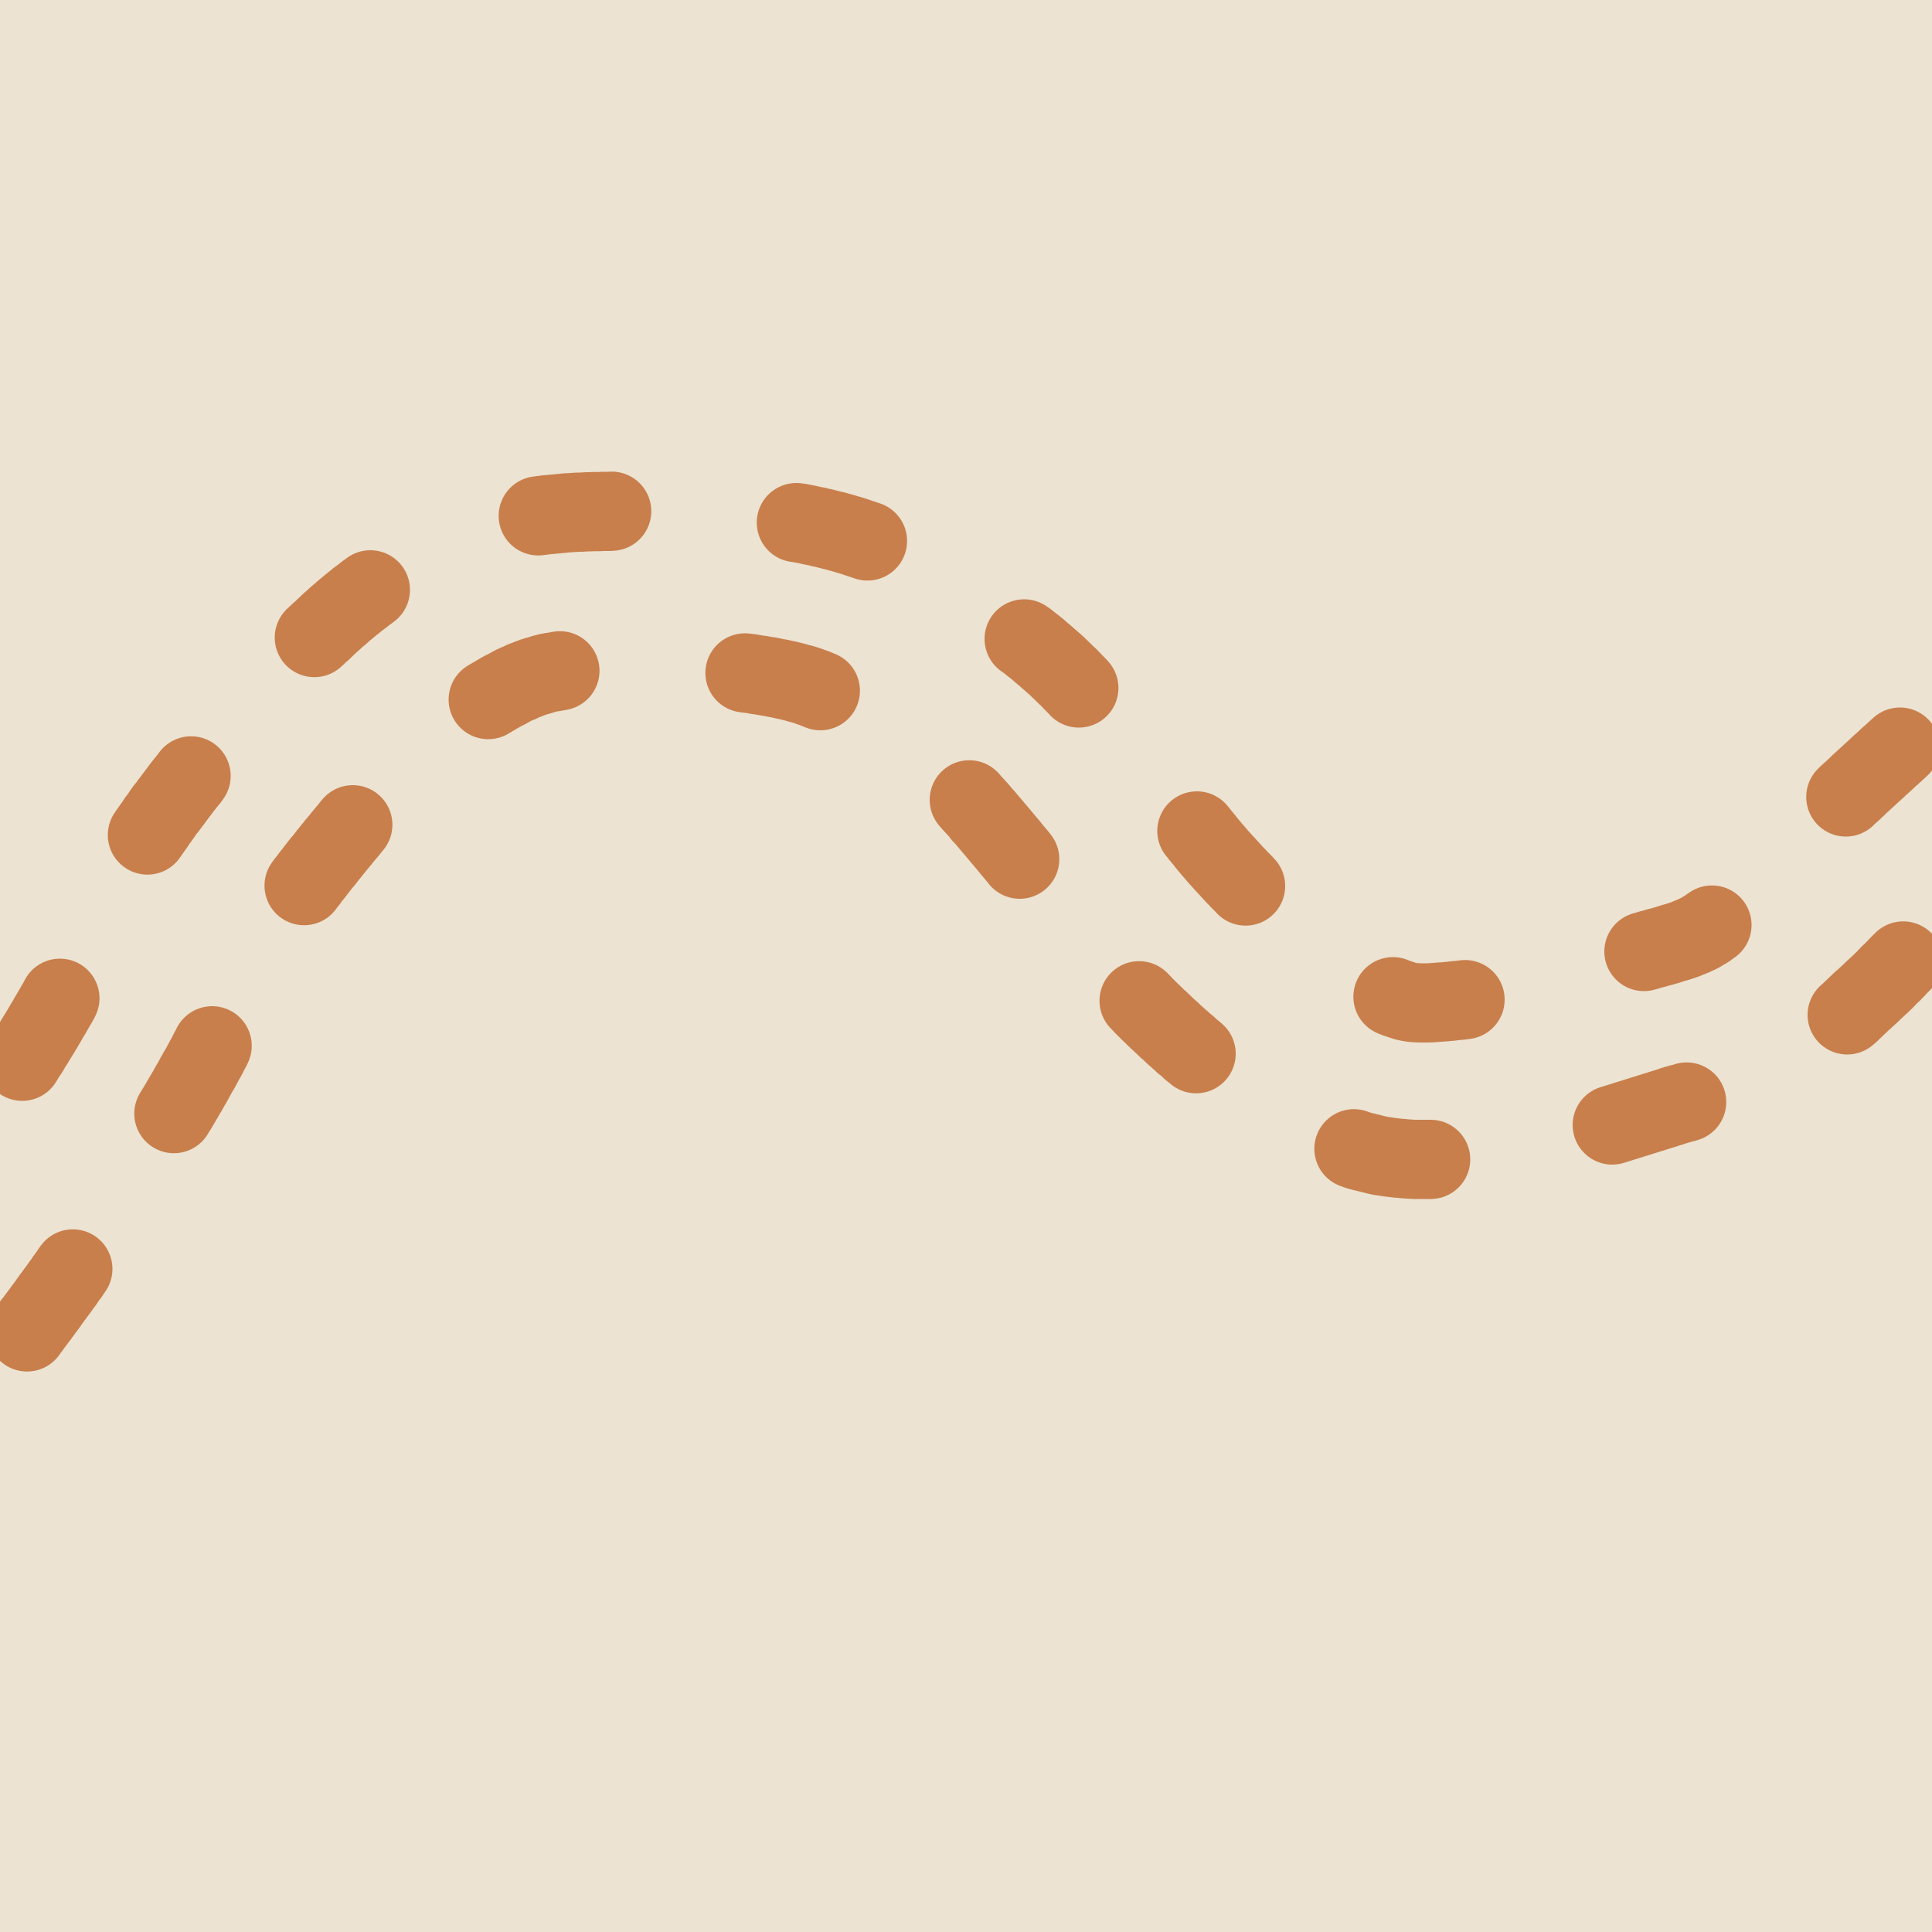
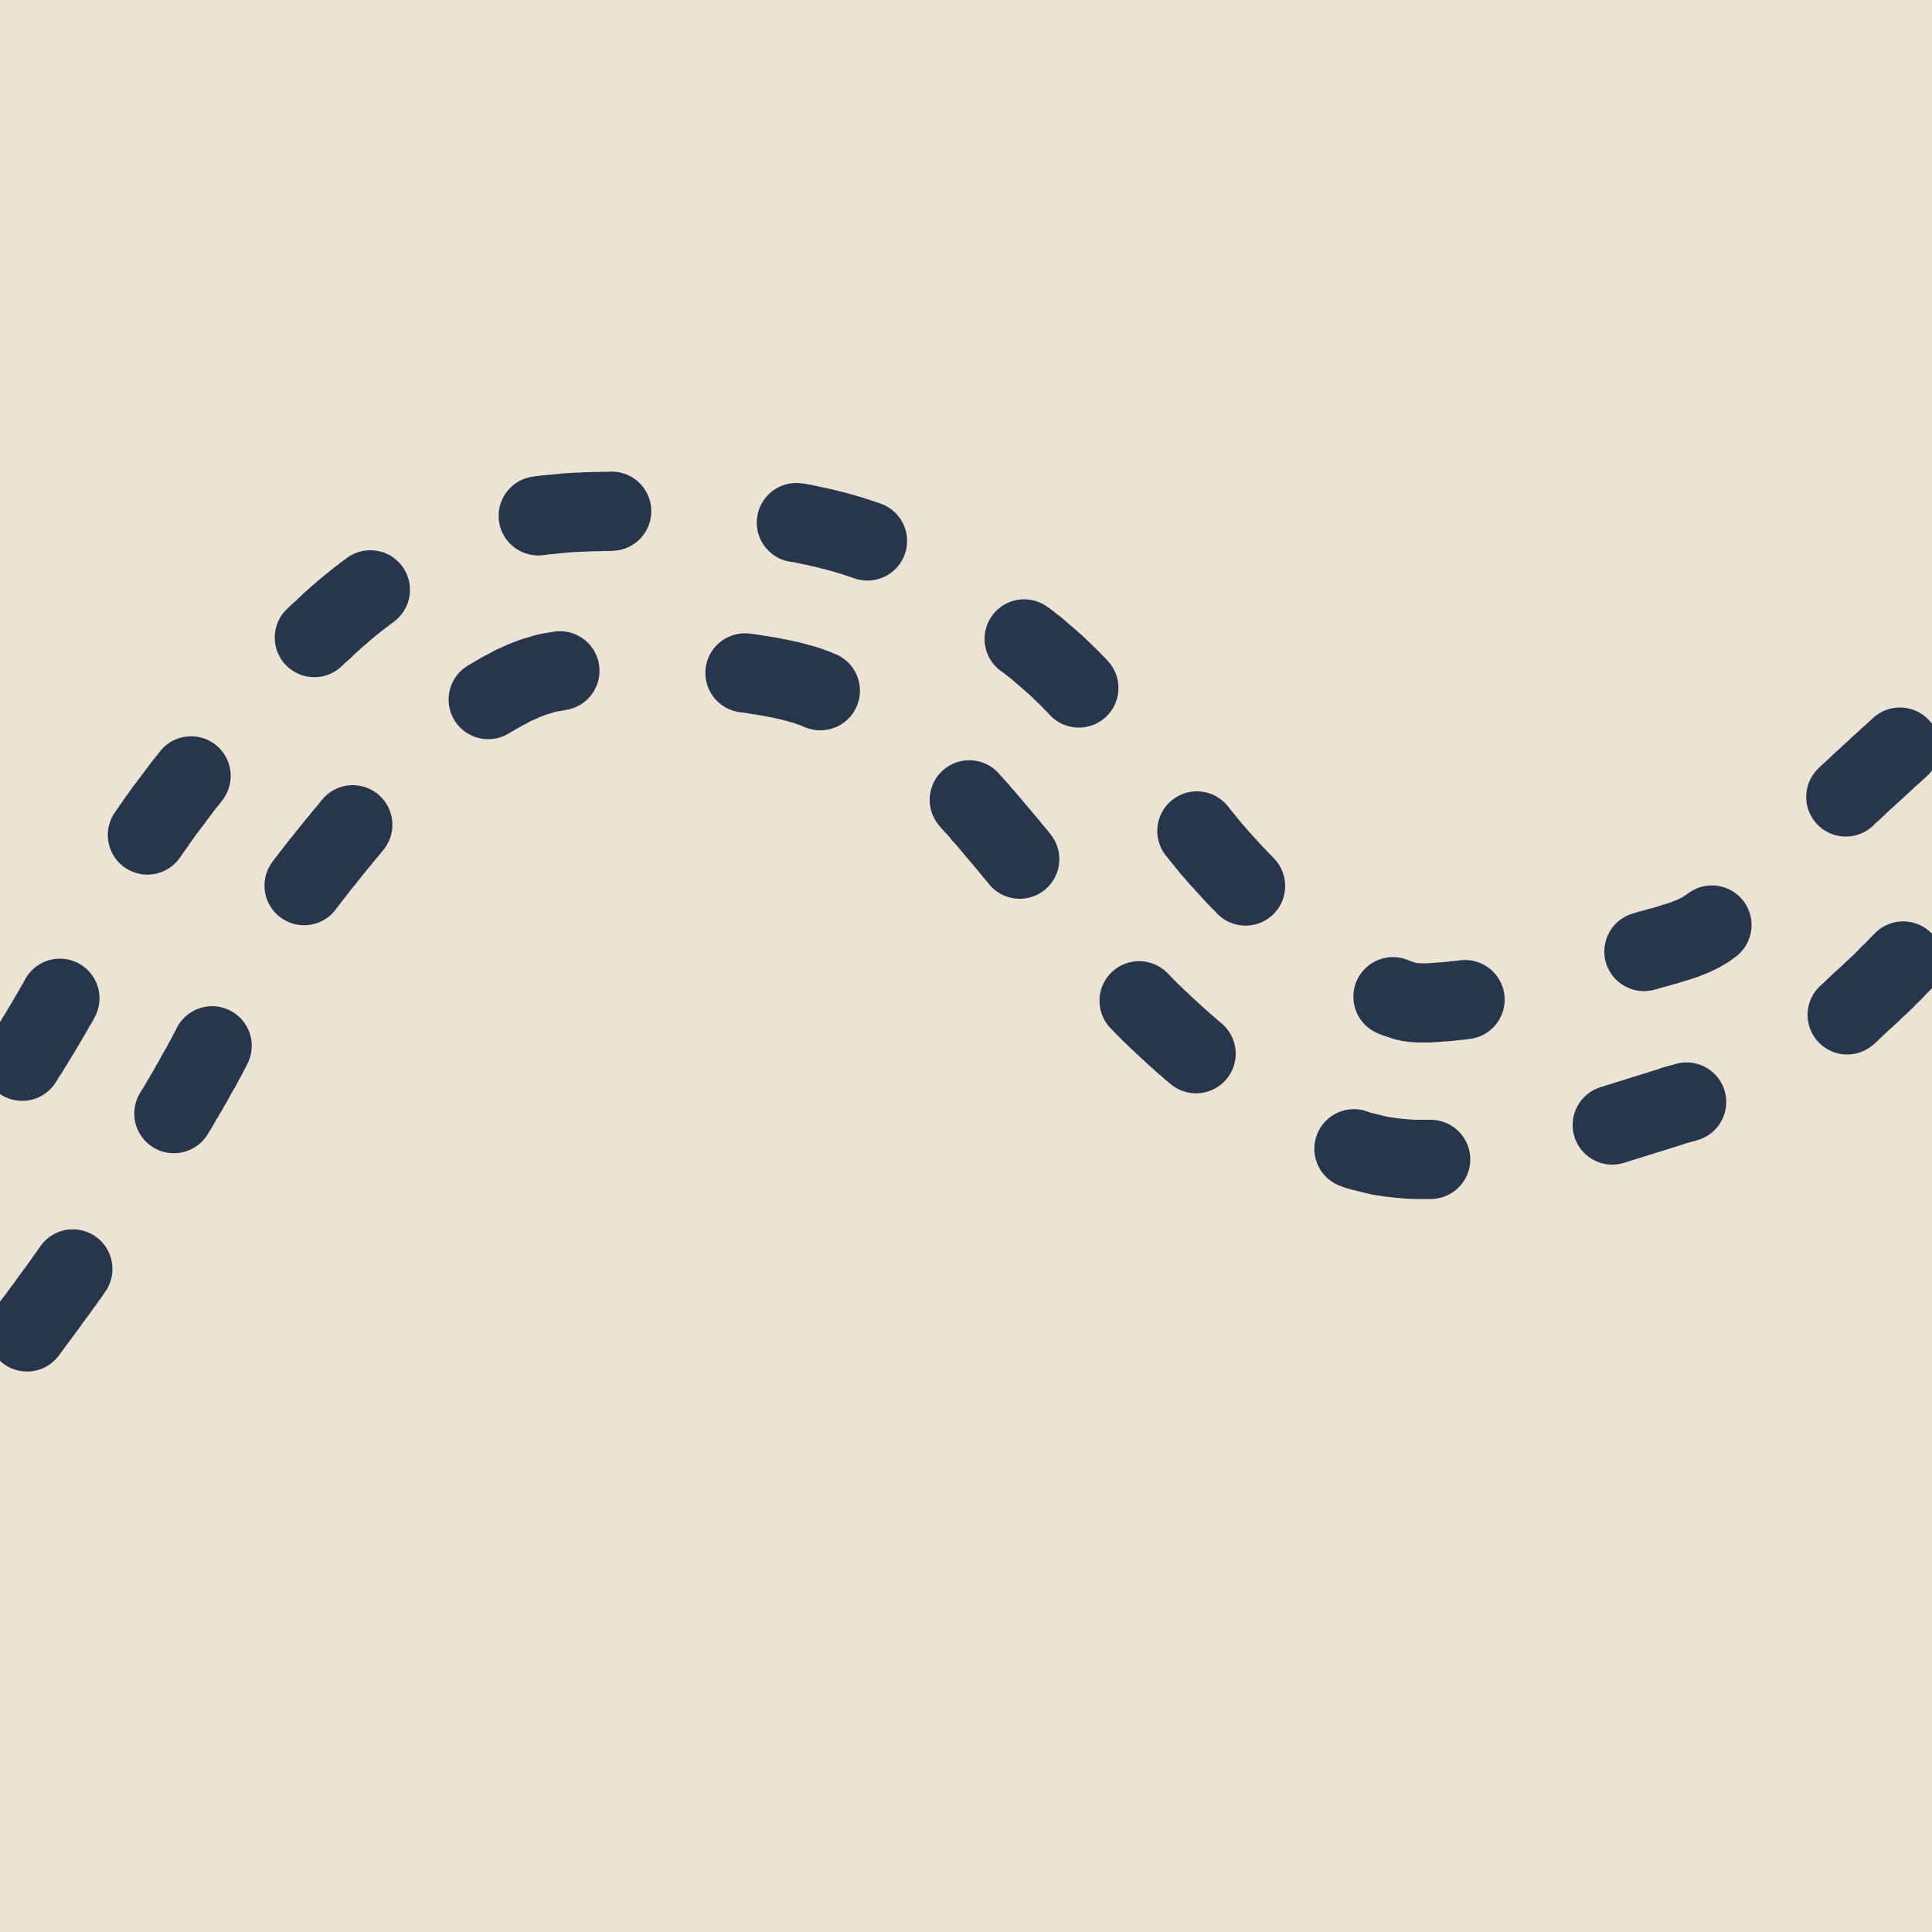
<svg xmlns="http://www.w3.org/2000/svg" viewBox="0 0 100 100" width="1024" height="1024" role="img" aria-label="Nade">
  <rect width="100" height="100" fill="#ece3d2" />
-   <g fill="none" stroke="#c87f4c" stroke-width="4.1" stroke-linecap="round" stroke-linejoin="round">
+   <g fill="none" stroke="#26364d" stroke-width="4.1" stroke-linecap="round" stroke-linejoin="round">
    <path d="M1.15 54.93L1.23 54.80L1.31 54.66L1.40 54.53L1.49 54.40L1.57 54.26L1.65 54.12L1.74 53.99L1.82 53.85L1.90 53.72L1.98 53.59L2.07 53.45L2.15 53.31L2.23 53.18L2.31 53.04L2.39 52.91L2.47 52.77L2.55 52.63L2.63 52.50L2.71 52.36L2.79 52.22L2.87 52.08L2.95 51.95L3.03 51.81L3.10 51.67" />
    <path d="M7.63 43.22L7.72 43.09L7.81 42.96L7.90 42.83L8.00 42.70L8.08 42.57L8.17 42.44L8.27 42.31L8.36 42.18L8.45 42.05L8.54 41.92L8.64 41.80L8.74 41.67L8.83 41.54L8.93 41.42L9.02 41.29L9.12 41.16L9.21 41.04L9.31 40.91L9.40 40.78L9.50 40.66L9.60 40.53L9.70 40.41L9.80 40.29L9.89 40.16" />
    <path d="M16.27 33.00L16.39 32.89L16.50 32.78L16.62 32.68L16.74 32.57L16.85 32.46L16.97 32.35L17.08 32.24L17.20 32.14L17.32 32.03L17.44 31.92L17.56 31.82L17.68 31.72L17.80 31.61L17.92 31.51L18.04 31.41L18.16 31.31L18.29 31.21L18.41 31.11L18.53 31.01L18.66 30.92L18.79 30.82L18.91 30.72L19.04 30.63L19.17 30.53" />
    <path d="M27.86 26.70L28.02 26.68L28.18 26.66L28.33 26.64L28.49 26.63L28.65 26.61L28.81 26.60L28.96 26.58L29.12 26.57L29.28 26.55L29.44 26.54L29.60 26.53L29.76 26.52L29.91 26.51L30.07 26.51L30.23 26.50L30.39 26.49L30.55 26.49L30.71 26.48L30.86 26.48L31.02 26.48L31.18 26.47L31.34 26.47L31.50 26.47L31.66 26.46" />
    <path d="M41.22 27.05L41.38 27.07L41.53 27.10L41.69 27.13L41.84 27.16L42.00 27.20L42.15 27.23L42.31 27.26L42.46 27.30L42.62 27.33L42.77 27.37L42.93 27.41L43.08 27.45L43.23 27.48L43.39 27.53L43.54 27.57L43.69 27.61L43.84 27.66L44.00 27.70L44.15 27.75L44.30 27.80L44.45 27.85L44.60 27.90L44.75 27.95L44.90 28.00" />
    <path d="M53.01 33.07L53.14 33.16L53.27 33.26L53.39 33.36L53.51 33.45L53.64 33.55L53.76 33.65L53.88 33.76L54.00 33.86L54.12 33.96L54.24 34.07L54.36 34.17L54.48 34.28L54.60 34.38L54.72 34.49L54.83 34.60L54.95 34.71L55.06 34.82L55.17 34.93L55.29 35.04L55.40 35.15L55.51 35.27L55.62 35.38L55.73 35.49L55.84 35.61" />
    <path d="M61.95 43.01L62.05 43.13L62.15 43.26L62.25 43.38L62.35 43.50L62.45 43.63L62.55 43.75L62.65 43.87L62.75 43.99L62.86 44.11L62.96 44.23L63.06 44.35L63.17 44.47L63.28 44.59L63.38 44.70L63.49 44.82L63.60 44.94L63.70 45.05L63.81 45.17L63.92 45.29L64.03 45.40L64.14 45.52L64.25 45.63L64.36 45.74L64.47 45.86" />
    <path d="M72.10 51.59L72.24 51.65L72.39 51.70L72.54 51.75L72.69 51.80L72.84 51.84L73.00 51.87L73.15 51.89L73.31 51.90L73.46 51.91L73.62 51.91L73.78 51.91L73.94 51.91L74.10 51.90L74.26 51.89L74.41 51.88L74.57 51.86L74.73 51.86L74.89 51.84L75.05 51.83L75.20 51.81L75.36 51.79L75.52 51.78L75.68 51.76L75.83 51.74" />
    <path d="M85.09 49.25L85.24 49.21L85.39 49.16L85.55 49.12L85.70 49.08L85.85 49.03L86.00 49.00L86.16 48.95L86.31 48.91L86.46 48.86L86.61 48.81L86.76 48.77L86.92 48.72L87.07 48.67L87.22 48.62L87.36 48.56L87.51 48.50L87.66 48.44L87.80 48.37L87.94 48.31L88.08 48.23L88.22 48.14L88.35 48.07L88.48 47.97L88.61 47.88" />
    <path d="M95.54 41.25L95.65 41.14L95.77 41.03L95.89 40.93L96.00 40.82L96.12 40.71L96.23 40.60L96.35 40.49L96.47 40.38L96.58 40.28L96.70 40.17L96.82 40.06L96.93 39.96L97.05 39.85L97.17 39.74L97.28 39.63L97.40 39.53L97.52 39.42L97.64 39.31L97.75 39.20L97.87 39.10L97.99 38.99L98.10 38.89L98.22 38.78L98.34 38.67" />
    <path d="M1.40 68.94L1.50 68.80L1.60 68.67L1.69 68.53L1.80 68.40L1.90 68.26L2.00 68.13L2.10 67.99L2.20 67.86L2.30 67.72L2.40 67.59L2.50 67.45L2.59 67.32L2.69 67.18L2.79 67.05L2.89 66.91L2.99 66.78L3.09 66.64L3.19 66.50L3.29 66.37L3.38 66.23L3.48 66.09L3.58 65.96L3.67 65.82L3.77 65.68" />
    <path d="M9.00 57.64L9.09 57.49L9.18 57.35L9.26 57.21L9.35 57.06L9.43 56.92L9.52 56.77L9.60 56.63L9.69 56.48L9.77 56.34L9.85 56.19L9.94 56.05L10.02 55.90L10.10 55.75L10.18 55.61L10.26 55.46L10.35 55.32L10.43 55.17L10.51 55.02L10.59 54.87L10.67 54.73L10.75 54.58L10.82 54.43L10.91 54.28L10.98 54.13" />
    <path d="M15.74 45.84L15.84 45.70L15.95 45.57L16.05 45.43L16.15 45.30L16.26 45.17L16.35 45.04L16.46 44.91L16.56 44.77L16.67 44.64L16.78 44.51L16.88 44.38L16.98 44.25L17.09 44.12L17.19 43.99L17.30 43.86L17.40 43.73L17.51 43.60L17.62 43.47L17.72 43.34L17.83 43.21L17.94 43.08L18.05 42.95L18.15 42.82L18.26 42.69" />
    <path d="M25.27 36.21L25.42 36.12L25.56 36.04L25.71 35.95L25.85 35.87L26.00 35.78L26.15 35.71L26.30 35.63L26.44 35.55L26.59 35.47L26.74 35.40L26.90 35.34L27.05 35.26L27.21 35.20L27.36 35.14L27.52 35.08L27.68 35.02L27.84 34.98L28.00 34.93L28.16 34.88L28.32 34.84L28.49 34.80L28.65 34.78L28.82 34.75L28.98 34.72" />
    <path d="M38.56 34.83L38.72 34.85L38.89 34.87L39.06 34.90L39.22 34.93L39.39 34.95L39.55 34.98L39.72 35.01L39.88 35.03L40.05 35.07L40.21 35.10L40.38 35.13L40.54 35.17L40.70 35.20L40.87 35.24L41.03 35.28L41.19 35.32L41.35 35.37L41.52 35.41L41.68 35.46L41.84 35.51L41.99 35.57L42.15 35.62L42.31 35.69L42.46 35.75" />
    <path d="M50.17 41.40L50.28 41.53L50.39 41.65L50.51 41.78L50.62 41.90L50.73 42.03L50.83 42.16L50.95 42.28L51.06 42.41L51.17 42.54L51.27 42.66L51.38 42.79L51.49 42.92L51.60 43.05L51.71 43.18L51.82 43.31L51.92 43.43L52.03 43.56L52.14 43.69L52.25 43.82L52.35 43.95L52.46 44.08L52.57 44.21L52.68 44.34L52.78 44.47" />
    <path d="M58.96 51.80L59.08 51.92L59.19 52.04L59.31 52.16L59.43 52.28L59.55 52.40L59.67 52.51L59.79 52.63L59.91 52.75L60.04 52.86L60.16 52.98L60.28 53.09L60.40 53.21L60.53 53.32L60.65 53.43L60.77 53.55L60.90 53.66L61.02 53.77L61.15 53.88L61.27 54.00L61.40 54.10L61.53 54.21L61.65 54.33L61.78 54.43L61.91 54.54" />
    <path d="M70.08 59.46L70.24 59.52L70.40 59.57L70.56 59.61L70.73 59.65L70.89 59.69L71.05 59.73L71.21 59.77L71.38 59.81L71.54 59.84L71.71 59.86L71.88 59.89L72.04 59.91L72.21 59.93L72.38 59.95L72.54 59.96L72.71 59.98L72.88 59.99L73.04 60.00L73.21 60.01L73.38 60.01L73.55 60.01L73.72 60.01L73.88 60.01L74.05 60.01" />
    <path d="M83.45 58.23L83.61 58.18L83.77 58.13L83.93 58.08L84.09 58.03L84.25 57.98L84.41 57.93L84.57 57.88L84.73 57.83L84.89 57.78L85.05 57.73L85.21 57.68L85.37 57.63L85.53 57.58L85.69 57.53L85.85 57.48L86.01 57.43L86.17 57.38L86.33 57.33L86.49 57.28L86.65 57.22L86.81 57.18L86.97 57.13L87.14 57.09L87.30 57.04" />
    <path d="M95.61 52.53L95.74 52.42L95.86 52.30L95.98 52.19L96.10 52.07L96.22 51.96L96.34 51.84L96.47 51.73L96.59 51.62L96.72 51.50L96.84 51.39L96.96 51.27L97.08 51.16L97.21 51.04L97.33 50.93L97.45 50.81L97.57 50.70L97.69 50.57L97.80 50.45L97.93 50.34L98.04 50.22L98.16 50.10L98.27 49.98L98.39 49.86L98.51 49.74" />
  </g>
</svg>
